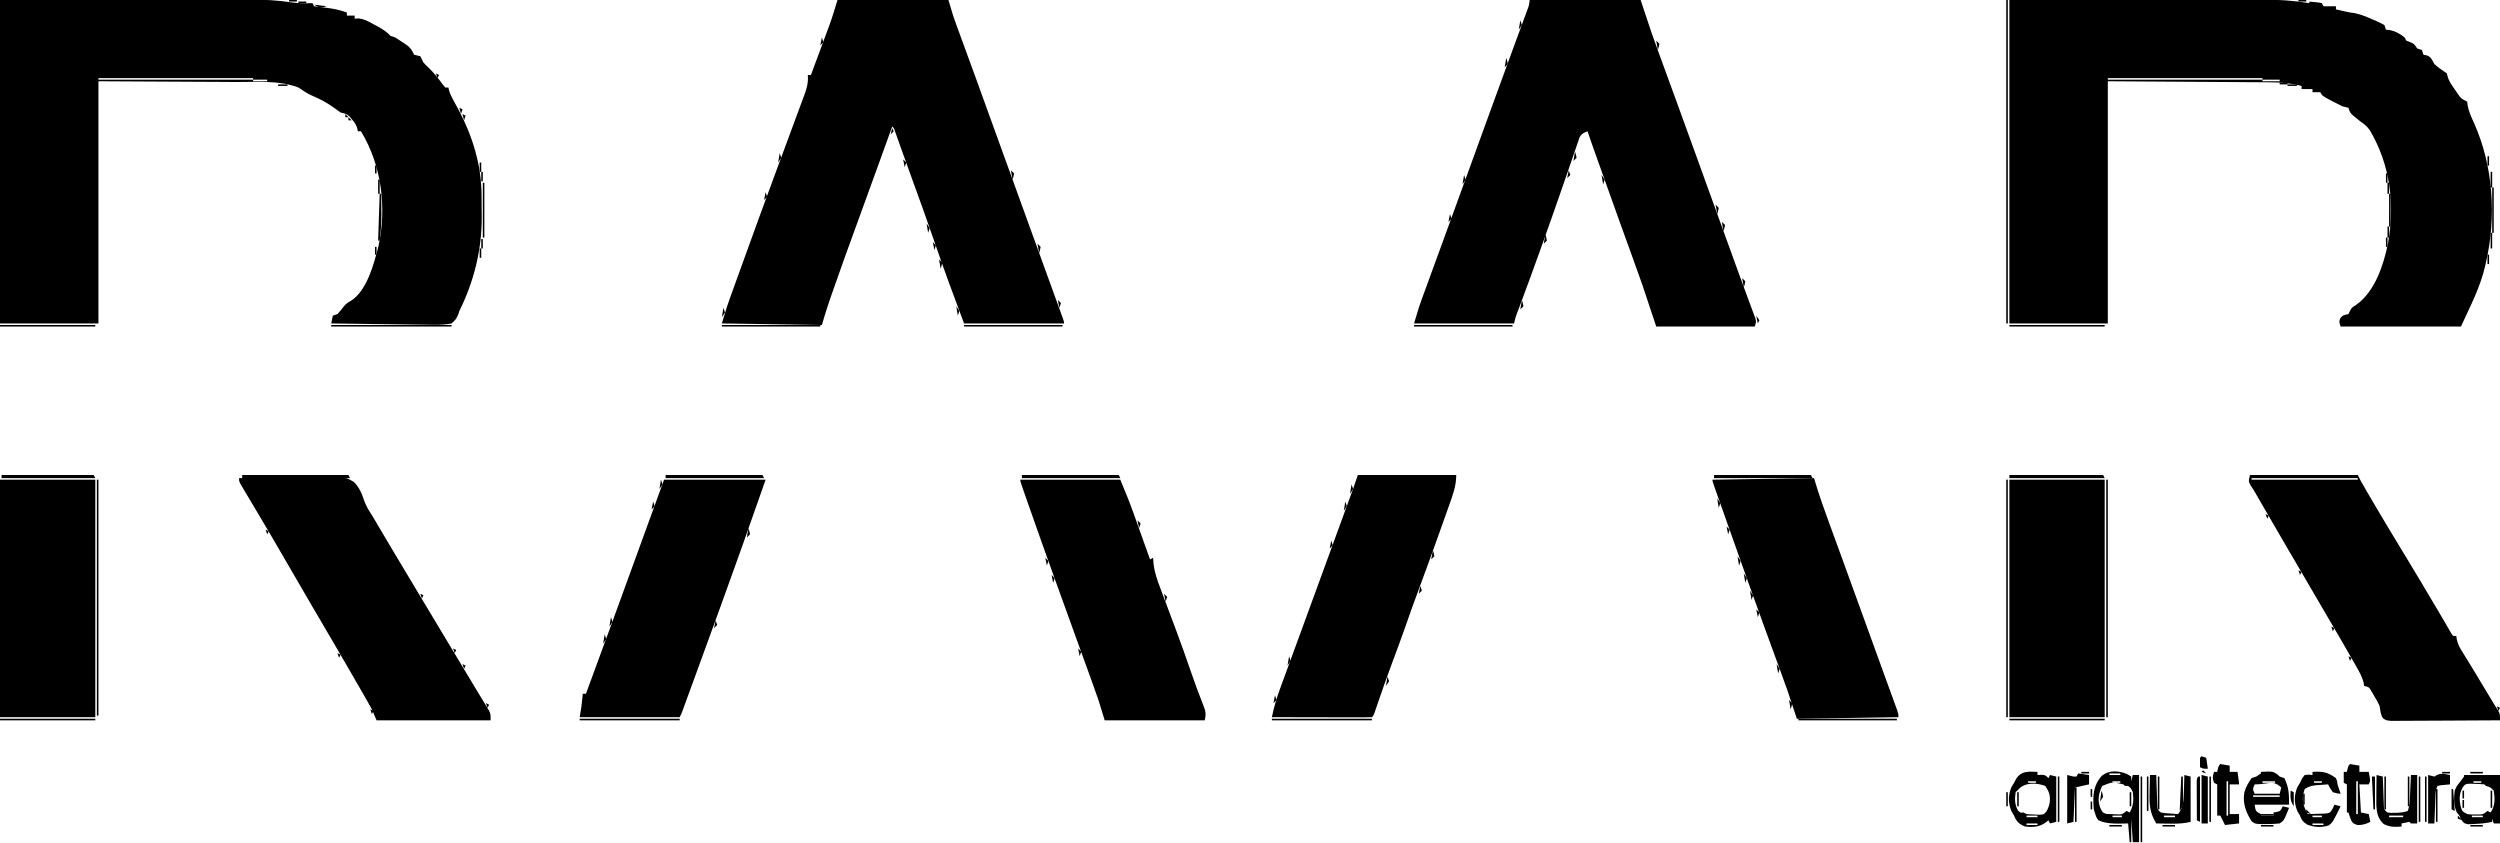
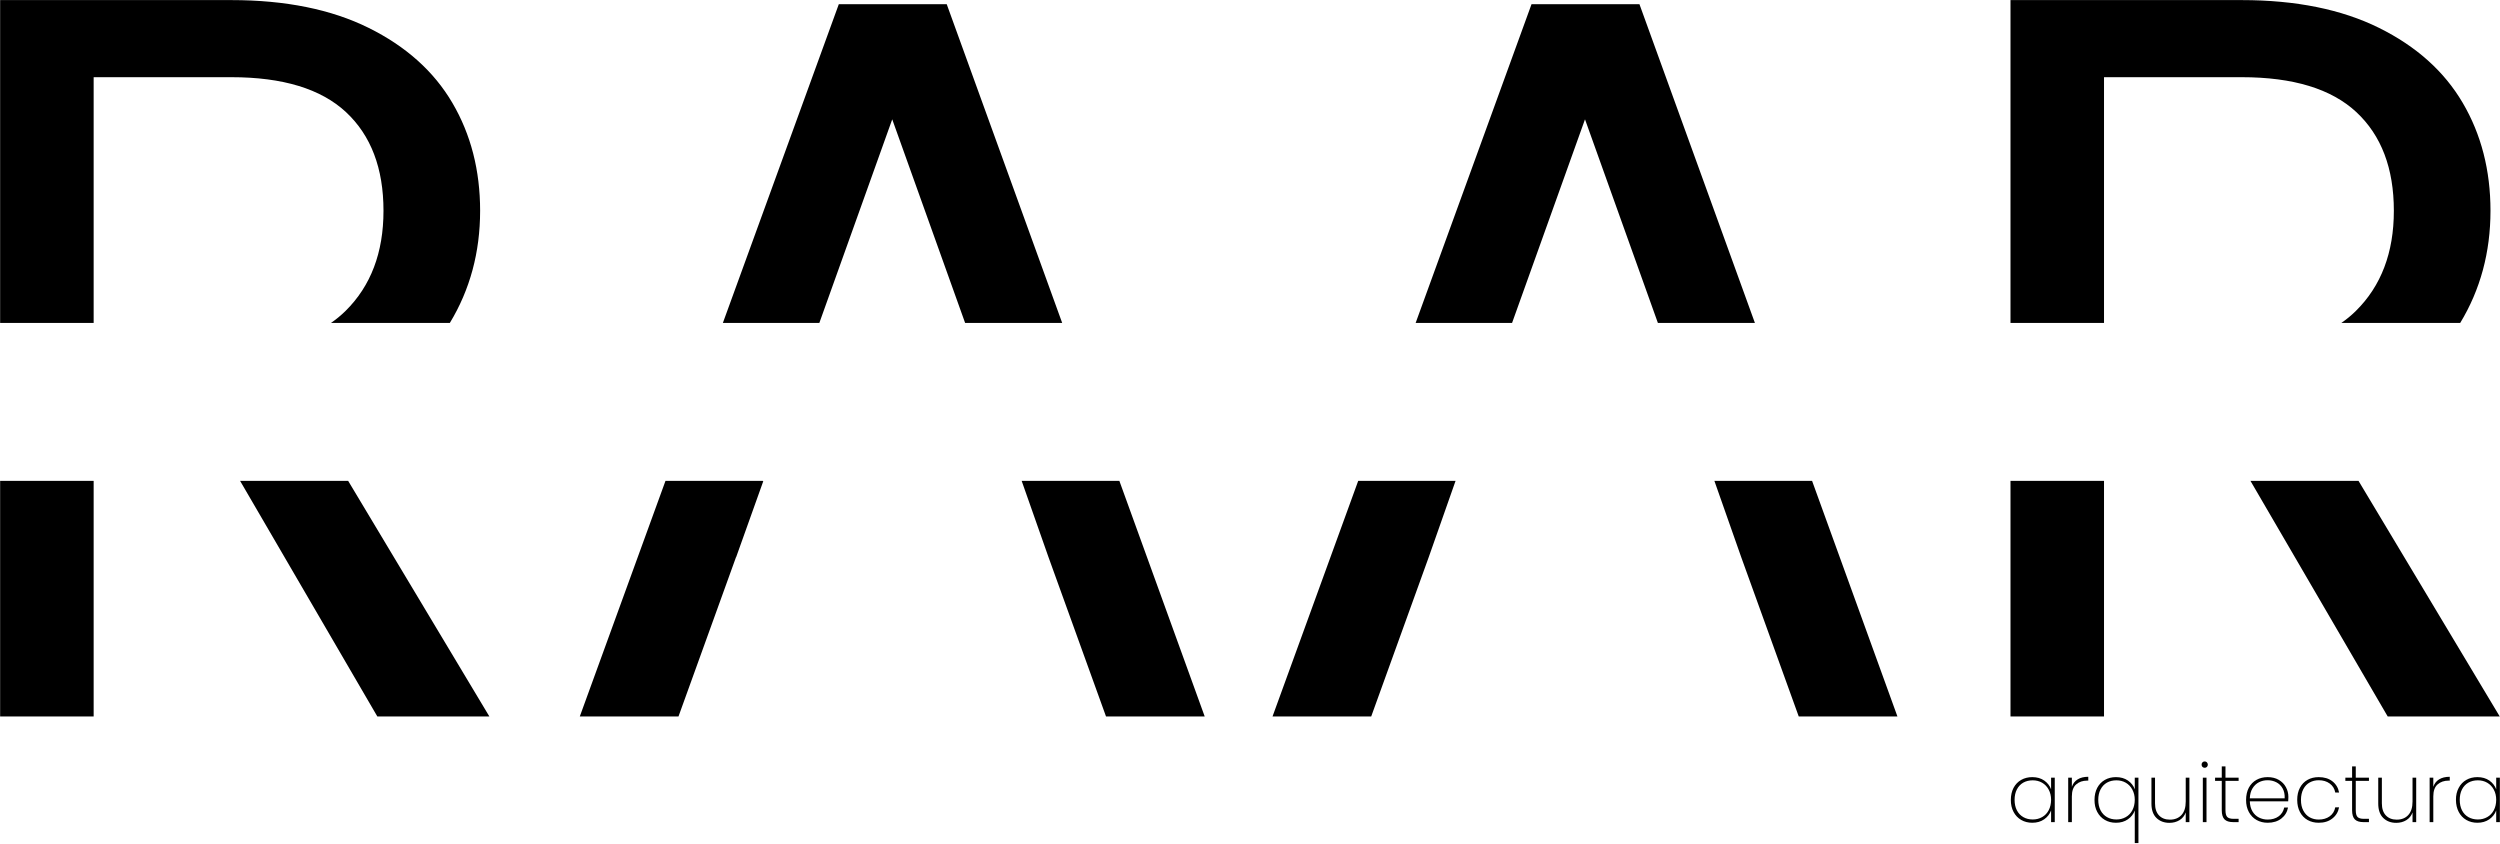
- <svg xmlns="http://www.w3.org/2000/svg" width="1600" height="539">
-   <path d="m1286 0 87.56-.12 27.59-.06c11.17-.01 11.17-.01 16.41-.01 3.63 0 7.27-.01 10.91-.02 4.65-.01 9.31-.02 13.96-.02 1.7 0 3.4 0 5.1-.01 10.34-.04 20.25.58 30.47 2.24V1c6.15.59 6.15.59 8 1l1 2h8v2c1.37.31 2.75.63 4.12.94.77.17 1.54.35 2.33.52 2.58.58 2.58.58 5.34.9 4.11.82 7.7 2.33 11.52 4.02.73.3 1.46.6 2.21.92 1.87.81 3.68 1.75 5.48 2.7l1 3c.87.08 1.73.16 2.62.25 3.89.86 6.24 2.34 9.38 4.75l1 2c1.21.46 1.21.46 2.44.94C1545 28 1545 28 1547 31l3 1 1 3c.62.12 1.24.25 1.88.38 3.09.91 3.53 2.89 5.12 5.62 2.56 2.24 5.17 4.11 8 6 .14.56.27 1.13.41 1.71.89 3.45 2.95 6.1 4.97 8.98.39.59.79 1.18 1.21 1.8 2.49 3.64 2.49 3.64 6.41 5.51.1.83.19 1.67.29 2.53.81 3.97 2.32 7.38 4.02 11.03 12.39 27.64 14.48 59.96 7.69 89.44-.23 1.02-.23 1.02-.46 2.05-3.22 13.96-9.49 25.76-15.54 38.95h-77c-1-3-1-3-.31-5.12 1.64-2.36 2.62-2.21 5.31-2.88.29-.6.58-1.2.88-1.81 1.12-2.19 1.12-2.19 3.87-3.94 12.13-8.4 17.72-25.59 20.56-39.41 4.54-25.23 1.49-50.13-11.56-72.41-1.75-2.43-3.29-3.77-5.75-5.43q-1.86-1.485-3.69-3c-.6-.5-1.2-.99-1.82-1.5C1504 72 1504 72 1503 69c-1.32-.38-2.66-.7-4-1-2.25-1.1-4.48-2.25-6.69-3.44-1.74-.92-1.74-.92-3.51-1.87C1486 61 1486 61 1485 59h-5v-2h-7v-2c-6.97-1.81-13.39-2.3-20.58-2.32-1.71-.01-1.71-.01-3.46-.03-3.66-.03-7.33-.05-11-.06l-6.82-.06q-12.6-.09-25.2-.15c-18.79-.13-37.58-.25-56.94-.38v155h-63zm63 50v1h99v-1zm99 1v1h11v-1zM0 0l86.56-.12 27.27-.06c11.04-.01 11.04-.01 16.22-.01 3.6 0 7.19-.01 10.79-.02 4.6-.01 9.2-.02 13.81-.02 1.67 0 3.35 0 5.03-.01 9.18-.04 18.01.38 27.08 1.8 4.43.6 8.78.63 13.24.44l1 2c2.68.42 5.31.74 8 1 4.59.55 8.66 1.41 13 3v2h5v2l2.02-.24c4.13.33 7.03 2.06 10.6 4.05.67.36 1.34.72 2.03 1.08 3.21 1.75 5.85 3.46 8.35 6.11l3 1c1.72 1.06 3.4 2.17 5.06 3.31.88.6 1.76 1.19 2.66 1.8 2.29 1.9 3.08 3.24 4.28 5.89.66.16 1.32.33 2 .5.66.16 1.32.33 2 .5.67 1.33 1.34 2.66 2 4 1.48 1.64 1.48 1.64 3.19 3.19 3.54 3.41 6.43 7.12 9.33 11.09.49.57.98 1.13 1.48 1.72h2c.12.57.23 1.14.35 1.72.71 2.49 1.72 4.47 2.98 6.74.47.85.93 1.71 1.42 2.6.49.91.99 1.82 1.5 2.75 9.08 17.01 14.83 35.49 14.95 54.93.01.73.01 1.46.02 2.2.01 1.54.02 3.07.02 4.61.01 2.28.04 4.57.07 6.86.16 21.16-4.91 41.61-14.31 60.59-.21.67-.42 1.35-.64 2.04-1.12 2.71-2.07 4.1-4.36 5.96-5.76 1.18-11.47.93-17.33.78-1.72-.01-3.44-.03-5.16-.03-4.52-.03-9.03-.11-13.55-.2-4.61-.08-9.22-.12-13.83-.16-9.05-.09-18.09-.22-27.13-.39l1-5 3-1c1.55-1.66 2.91-3.42 4.3-5.21 1.7-1.79 1.7-1.79 4.18-3.2 10.45-6.57 14.77-23.66 17.72-34.91 5.41-24.93 2.07-51.82-11.2-73.68h-2c-.11-.58-.21-1.17-.32-1.77-.77-2.53-1.78-3.92-3.49-5.92-.5-.6-1.01-1.2-1.52-1.82-1.93-1.72-3.19-1.9-5.67-2.49a86 86 0 0 1-4.56-3.25c-4.49-3.24-9-5.56-14.09-7.71-3.03-1.34-5.6-3.21-8.35-5.04-12.41-4.69-26.41-3.48-39.43-3.51-2.27-.02-4.54-.03-6.81-.05-8.36-.06-16.71-.09-25.07-.13-18.71-.1-37.42-.2-56.69-.31v155H0zm63 50v1h99v-1zm99 1v1h9v-1zM979 0h71l7 21c1.47 4.15 2.94 8.3 4.46 12.43.39 1.06.78 2.12 1.18 3.22l2.46 6.75c1.77 4.82 3.53 9.65 5.29 14.48.9 2.48 1.81 4.95 2.71 7.43 4.14 11.32 8.24 22.66 12.34 34 1.37 3.8 2.74 7.6 4.12 11.4.35.97.7 1.93 1.05 2.93 2.93 8.1 5.87 16.2 8.8 24.3.47 1.3.94 2.59 1.41 3.88 1.83 5.07 3.67 10.13 5.5 15.2.42 1.17.85 2.34 1.29 3.55.42 1.16.84 2.31 1.27 3.51.82 2.27 1.64 4.55 2.47 6.83 2.08 5.76 4.18 11.52 6.31 17.27.42 1.15.85 2.3 1.29 3.49.81 2.2 1.62 4.39 2.45 6.58.35.98.71 1.95 1.08 2.96l.97 2.59c.55 2.2.55 2.2-.45 5.2h-63l-9-27c-2.47-6.96-4.94-13.91-7.46-20.84-1.94-5.33-3.86-10.67-5.79-16-.39-1.08-.78-2.17-1.19-3.28-4.25-11.76-8.44-23.54-12.62-35.32-.52-1.46-.52-1.46-1.06-2.96-.97-2.74-1.94-5.48-2.92-8.22-.28-.81-.57-1.62-.87-2.46A521 521 0 0 1 1016 84c-2.38.95-3.72 1.52-5.03 3.78l-.75 2.19c-.29.82-.58 1.65-.88 2.5-.46 1.36-.46 1.36-.92 2.75-.33.95-.66 1.9-1 2.87-1.09 3.13-2.16 6.27-3.23 9.41-.76 2.18-1.51 4.36-2.27 6.54q-2.34 6.705-4.65 13.41c-3.03 8.77-6.14 17.5-9.27 26.24l-2.79 7.83c-4.03 11.25-8.12 22.48-12.33 33.67-.37.99-.74 1.97-1.12 2.99-.32.84-.64 1.69-.97 2.55-.92 2.53-.92 2.53-1.79 6.27h-64c3.37-11.25 3.37-11.25 4.92-15.49l1.06-2.91c.37-1.01.74-2.02 1.13-3.06.39-1.09.79-2.17 1.2-3.29 1.29-3.54 2.58-7.08 3.88-10.63.91-2.48 1.81-4.97 2.72-7.46 1.84-5.03 3.67-10.06 5.51-15.08 3.22-8.82 6.43-17.65 9.63-26.48 1.28-3.51 2.56-7.03 3.84-10.54 2.92-8.03 5.83-16.05 8.75-24.08 1.71-4.7 3.42-9.41 5.13-14.12.86-2.35 1.71-4.7 2.57-7.06 4.4-12.12 8.81-24.24 13.27-36.34.53-1.45.53-1.45 1.08-2.94 1.66-4.52 3.32-9.04 4.99-13.56.58-1.58 1.16-3.15 1.74-4.73.4-1.07.4-1.07.8-2.16 1.33-3.44 1.33-3.44 1.78-7.07m35 79 1 2Zm-1 2 1 3ZM536 0h71l3 10c.59 1.75 1.19 3.49 1.83 5.22.33.9.66 1.81 1 2.74.35.96.7 1.92 1.06 2.9l1.15 3.15c.83 2.26 1.65 4.51 2.47 6.76 2.03 5.52 4.04 11.05 6.06 16.57.47 1.29.94 2.58 1.41 3.88 5.15 14.11 10.24 28.24 15.33 42.37 8.26 22.94 16.56 45.86 24.91 68.76 3.96 10.88 7.92 21.77 11.85 32.67.6 1.63.6 1.63 1.2 3.29.36.99.71 1.99 1.08 3.01l.97 2.67C681 206 681 206 681 207h-64c-6.59-17.59-13.13-35.15-19.19-52.92-4.65-13.61-9.57-27.13-14.48-40.65-1.72-4.74-3.43-9.49-5.12-14.24-.42-1.17-.84-2.34-1.27-3.55-.77-2.16-1.55-4.33-2.31-6.49-.51-1.41-.51-1.41-1.02-2.85-.29-.81-.58-1.63-.88-2.46-.58-1.83-.58-1.83-1.73-2.84-.43 1.19-.86 2.39-1.31 3.62l-5.04 13.95c-.77 2.12-1.53 4.24-2.3 6.37-4.22 11.66-8.44 23.31-12.69 34.96-8.91 24.4-8.91 24.4-17.54 48.91-.59 1.74-.59 1.74-1.2 3.5-1.79 5.22-3.4 10.39-4.92 15.69-31.68-.5-31.68-.5-64-1 3.38-11.25 3.38-11.25 5.14-16.13.39-1.1.79-2.2 1.2-3.33.63-1.75.63-1.75 1.27-3.52.45-1.24.9-2.48 1.35-3.75 1.2-3.32 2.4-6.64 3.61-9.96.75-2.07 1.5-4.15 2.25-6.22 5.8-16.07 11.63-32.13 17.56-48.15.53-1.45 1.07-2.91 1.6-4.36 2.38-6.45 4.76-12.89 7.16-19.33 1.88-5.09 3.76-10.17 5.63-15.26.73-1.97 1.46-3.94 2.2-5.91 1.01-2.73 2.02-5.47 3.02-8.2.31-.82.61-1.63.93-2.46 1.56-4.3 2.44-7.77 2.08-12.42h2l5.82-15.69c.65-1.77 1.31-3.55 1.97-5.32.96-2.57 1.91-5.13 2.85-7.7.3-.78.59-1.56.89-2.36C532.59 11.32 534.27 5.75 536 0m904 304h69l2 4c1.09 1.92 2.2 3.84 3.32 5.75l.99 1.7c1.08 1.85 2.17 3.7 3.25 5.55.38.64.76 1.28 1.14 1.95 6.15 10.48 12.42 20.89 18.76 31.27 6.85 11.25 13.57 22.56 20.27 33.89.74 1.25 1.48 2.49 2.22 3.74 1.64 2.75 3.26 5.52 4.86 8.3.8 1.37.8 1.37 1.62 2.78.45.79.9 1.59 1.37 2.41.4.54.79 1.09 1.2 1.66h2c.18 1.11.18 1.11.36 2.24.64 2.75 1.47 4.53 2.94 6.92.48.78.95 1.57 1.45 2.38.51.83 1.03 1.66 1.56 2.52 1.09 1.79 2.18 3.57 3.27 5.35.56.92 1.12 1.84 1.7 2.78 2.79 4.57 5.54 9.16 8.28 13.75.98 1.63 1.96 3.27 2.94 4.9.44.73.87 1.46 1.32 2.21a159 159 0 0 0 3.02 4.77C1600 457 1600 457 1600 461c-9.47.07-18.93.12-28.4.16-4.39.01-8.79.03-13.18.07-4.25.03-8.49.05-12.73.05-1.62.01-3.23.02-4.85.04-2.27.02-4.53.02-6.8.02-1.29.01-2.58.01-3.91.02-3.13-.36-3.13-.36-5.04-1.71-1.58-2.39-1.63-4.84-2.09-7.65-1.49-3.22-1.49-3.22-3.38-6.31-.6-1.05-1.21-2.1-1.83-3.18-1.61-2.78-1.61-2.78-4.79-3.51q-.12-.99-.24-2.01c-1.02-4.01-2.9-7.23-4.95-10.8l-1.33-2.36c-5.46-9.64-11.07-19.2-16.68-28.76-2.31-3.94-4.61-7.88-6.91-11.83-4.33-7.43-8.67-14.86-13.02-22.28-1.44-2.45-2.87-4.89-4.31-7.34-.35-.6-.71-1.2-1.07-1.82-5.97-10.17-11.88-20.37-17.76-30.59l-1.75-3.05c-.51-.88-1.01-1.76-1.53-2.67-1-1.72-2.08-3.41-3.2-5.06C1439 308 1439 308 1440 304m1 2v1h68v-1zm-1288 0c9.08-.24 18.17-.39 27.25-.44 4.22-.02 8.44-.07 12.66-.19 26.99-.75 26.99-.75 33.48 3.01 3.62 3.52 5.25 7.65 6.8 12.38 1.35 3.74 3.51 6.93 5.63 10.28.79 1.33 1.59 2.67 2.37 4.01.39.66.79 1.32 1.19 2 .58 1 .58 1 1.18 2.01 1.59 2.68 3.17 5.36 4.76 8.04.38.65.77 1.31 1.17 1.99 3.8 6.41 7.63 12.79 11.47 19.17 1.59 2.66 3.19 5.31 4.78 7.97.58.98 1.17 1.95 1.77 2.96 4.24 7.05 8.47 14.11 12.7 21.16.75 1.24.75 1.24 1.51 2.51.98 1.63 1.96 3.27 2.93 4.9 2.43 4.05 4.87 8.1 7.3 12.15 1.99 3.3 3.96 6.59 5.94 9.89 2.24 3.75 4.49 7.48 6.75 11.21 1.21 2 2.41 3.99 3.61 5.99.57.94 1.15 1.88 1.74 2.84.52.88 1.05 1.76 1.59 2.66.47.77.93 1.55 1.42 2.34 1 2.16 1 2.16 1 6.16h-73l-3-7a215 215 0 0 0-3.3-5.96c-.64-1.12-1.28-2.24-1.94-3.39-.69-1.2-1.38-2.39-2.07-3.59-.72-1.25-1.45-2.51-2.17-3.76-8.14-14.16-16.38-28.25-24.64-42.33-1.08-1.83-2.16-3.66-3.23-5.49-.73-1.24-1.45-2.47-2.17-3.71-5.06-8.61-10.07-17.24-15.04-25.89-6.5-11.3-13.12-22.52-19.78-33.72-.6-1.01-1.21-2.02-1.82-3.07-1.29-2.16-2.57-4.32-3.86-6.47-.65-1.09-1.29-2.17-1.95-3.28-.58-.98-1.16-1.96-1.76-2.96C153 308 153 308 153 306m716-2h63c0 6.85-2.18 12.77-4.46 19.14-.53 1.47-.53 1.47-1.06 2.98l-3.42 9.57c-.78 2.19-1.56 4.39-2.34 6.58-4.43 12.42-8.91 24.81-13.53 37.16a855 855 0 0 0-7.51 20.95c-2.84 8.17-5.87 16.26-8.9 24.36-3.25 8.75-6.35 17.53-9.36 26.37-.3.89-.61 1.79-.92 2.71-.27.79-.54 1.57-.81 2.38C879 458 879 458 878 459c-1.99.09-3.99.12-5.99.11h-3.88c-1.41 0-2.82-.01-4.23-.01-1.43 0-2.86-.01-4.3-.01-3.78 0-7.56-.01-11.34-.02-3.85-.01-7.7-.02-11.56-.02-7.57-.01-15.13-.03-22.7-.05 1.36-6.83 3.35-13.17 5.76-19.7.38-1.03.76-2.07 1.15-3.14 1.25-3.43 2.52-6.86 3.78-10.28.88-2.43 1.77-4.85 2.65-7.27 1.89-5.16 3.78-10.31 5.68-15.47 3.05-8.33 6.1-16.67 9.14-25.01.26-.7.51-1.4.77-2.12 1.03-2.8 2.05-5.6 3.07-8.4 1.94-5.33 3.89-10.66 5.83-15.98 2.39-6.54 4.78-13.09 7.17-19.63.4-1.09.8-2.18 1.21-3.31 1.11-3.05 2.22-6.1 3.34-9.15.32-.89.64-1.78.98-2.69.3-.82.59-1.64.9-2.49.26-.7.52-1.4.78-2.13.97-2.73 1.87-5.48 2.79-8.23m-216 3h64c3.01 7.22 5.94 14.35 8.55 21.7.3.85.61 1.7.92 2.57.95 2.66 1.9 5.32 2.84 7.98.65 1.82 1.31 3.65 1.96 5.47 1.58 4.43 3.16 8.85 4.73 13.28l2-1c.09 1.26.18 2.52.27 3.83.63 5.66 2.46 10.65 4.48 15.96l1.15 3.09c1.21 3.25 2.44 6.5 3.66 9.74 1.59 4.25 3.17 8.49 4.76 12.73l1.18 3.18c3.05 8.17 5.96 16.39 8.78 24.64 2.41 7.03 4.98 13.98 7.72 20.88 1.54 4.02 2.07 5.65 1 9.95h-64l-4-13c-1.21-3.5-2.43-6.98-3.7-10.45-.34-.95-.68-1.91-1.04-2.89l-2.22-6.15c-1.19-3.28-2.38-6.55-3.56-9.83-1.66-4.6-3.32-9.2-4.99-13.79-3.92-10.84-7.83-21.67-11.74-32.51-.56-1.55-.56-1.55-1.12-3.12-5.32-14.75-10.57-29.52-15.75-44.32-.31-.87-.61-1.74-.93-2.63-.84-2.41-1.68-4.81-2.52-7.22-.25-.71-.5-1.42-.75-2.15-1.68-4.82-1.68-4.82-1.68-5.94m508-1 .63 2.17c2.76 9.23 5.99 18.26 9.31 27.3 1.4 3.8 2.78 7.61 4.17 11.41.76 2.07 1.52 4.14 2.27 6.21 5.71 15.6 11.35 31.23 17 46.86.44 1.21.88 2.43 1.33 3.67l2.61 7.2c2.3 6.36 4.6 12.72 6.91 19.08 1.25 3.42 2.49 6.85 3.74 10.27.56 1.54 1.12 3.08 1.68 4.61.75 2.06 1.5 4.13 2.24 6.19.42 1.13.83 2.26 1.25 3.42.86 2.61.86 2.61.86 4.61l-65 1-6-18c-1.45-4.08-2.91-8.15-4.4-12.21-.39-1.07-.78-2.14-1.19-3.25-.83-2.28-1.66-4.55-2.5-6.83-2.22-6.08-4.44-12.16-6.65-18.24l-1.35-3.71c-6.13-16.84-12.12-33.73-18.09-50.62-1.53-4.31-3.05-8.62-4.58-12.92-1.15-3.24-2.29-6.47-3.44-9.7-.53-1.5-1.06-3-1.59-4.49-.72-2.03-1.43-4.05-2.15-6.08-.4-1.13-.8-2.26-1.21-3.43-.85-2.52-.85-2.52-.85-3.52l24.98-.39 11.6-.18 11.19-.18 4.27-.06c1.99-.04 3.98-.07 5.97-.1 1.7-.02 1.7-.02 3.44-.05 2.55-.04 2.55-.04 3.55-.04m-736 1h65c-4.71 13.45-9.42 26.89-14.19 40.31-.33.94-.66 1.88-1.01 2.84-8.77 24.68-17.74 49.28-26.72 73.89-1.01 2.76-2.01 5.52-3.02 8.28-1.35 3.69-2.7 7.39-4.05 11.08-.68 1.85-1.35 3.7-2.03 5.56-.39 1.06-.78 2.12-1.18 3.22-.33.89-.66 1.79-.99 2.71C436 457 436 457 435 459h-64l1-6c.2-1.62.39-3.25.56-4.88.09-.78.17-1.56.26-2.36.06-.58.12-1.16.18-1.76h2c10.61-28.67 21.07-57.4 31.5-86.13 3.92-10.77 7.83-21.54 11.75-32.31 2.23-6.12 4.45-12.25 6.75-18.56m861 0h61v152h-61zM0 307h61v152H0z" />
-   <path fill="#010102" d="M1361.5 495.5c1.24.74 1.24.74 2.5 1.5v3l1-4h4v43h-4l-1-15v15h-1l-1-12-5.56.12c-4.93-.01-8.91-.15-13.44-2.12-1.38-1.94-1.38-1.94-2-4l-1-3c-.58-8.39-.69-14.73 5-21.31 4.84-4.08 11.03-3.53 16.5-1.19m-11.5-.5v1h7v-1zm2 5v1h5v-1zm-6.62 3c-2.22 4.84-3.07 8.8-1.26 13.88 1.53 3.23 1.53 3.23 4.13 4.06l2.75.06c1.79.09 1.79.09 3.62.19 3.51.09 3.51.09 6.38-2.19l2 1c2.46-4.31 2.6-8.13 2-13-1.18-2.56-1.18-2.56-3-4h-2l-1-1c-7.2-1.62-7.2-1.62-13.62 1m6.62 19v1h6v-1zm-48-28v2l2.38-.12c2.62.12 2.62.12 4.62 2.12l1-2 4 1v29c-1.98.5-1.98.5-4 1l-1-2c-.6.47-1.2.95-1.81 1.44-4.09 2.92-8.32 3.09-13.19 2.56-3.85-1.67-5.46-3.14-7-7-.54-.89-1.07-1.77-1.62-2.69-2.25-5.4-2.26-10.14-.07-15.56.56-.91 1.12-1.81 1.69-2.75.47-.91.95-1.81 1.44-2.75 3.55-5.11 7.82-4.44 13.56-4.25m-6 6v1h5v-1zm-6 5-2 2c-.61 4.14-.61 7.85 1.38 11.56 1.51 1.66 1.51 1.66 3.62 1.44l2 1c1.81.17 3.62.27 5.44.31l2.93.12c2.74-.18 2.74-.18 4.42-2.24 2-3.61 2.71-7.1 1.74-11.16-.76-2.18-.76-2.18-2.53-5.03-5.51-2.04-12.74-2.43-17 2m5 17v1h7v-1zm0 5v1h7v-1zm150-33c7.4-.37 7.4-.37 10.31 1.44.56.51 1.12 1.03 1.69 1.56l3 1c2.9 6.12 3 9.79 3 17h-22c.57 4.2.57 4.2 4 6v1h8v-2c.62-.1 1.24-.21 1.88-.31 2.49-.57 2.49-.57 4.12-3.69l4 1c-3.21 8.09-3.21 8.09-6 10-2.76.3-5.25.42-8 .38l-2.2.03c-5.23-.03-5.23-.03-7.66-1.64-3.77-5.84-5.97-11.71-4.76-18.66 1.03-3.53 2.49-6.1 4.62-9.11l3-1 3-2zm1 6v1h8v-1zm2.94 1.31c-2.72.38-5.19.69-7.94.69-1.33 3-1.33 3 0 6h16l1-4c-3.17-2.87-4.86-3.32-9.06-2.69M1441 505l1 3Zm19 1 1 4Zm-18 3v1h17v-1zm-1 6 1 3Zm136-19h23v31h-4l-1-3v2c-4.04.9-8.06 1.21-12.19 1.38l-3.1.14c-2.71-.52-2.71-.52-4.47-2.91-.41-.86-.82-1.72-1.24-2.61-.56-.7-1.11-1.4-1.69-2.12-2.06-4.53-1.86-8.99-1.31-13.88 1.31-2.94 1.31-2.94 3-5 .84-1.11.84-1.11 1.69-2.25.43-.58.86-1.15 1.31-1.75zm6 4v1h5v-1zm-6.83 3.84c-2.26 4.17-2.34 7.29-1.42 11.91.98 3.49.98 3.49 4.25 5.25 2.41.32 2.41.32 5 .25l2.62.02c2.65-.12 2.65-.12 5.38-2.27l2 1c2.94-4.41 2.81-8.82 2-14-2.27-2.25-2.27-2.25-5-3l-1-1c-1.95-.18-3.91-.27-5.88-.31l-3.24-.12c-2.97.15-2.97.15-4.71 2.27M1582 522v1h7v-1zm-102-28c6.39-.45 9.79.17 15 4 .81 1.88.81 1.88 1 4 .66 2 1.32 4 2 6-2.31-.19-2.31-.19-5-1-1.81-2.56-1.81-2.56-3-5-1.75.11-3.5.24-5.25.38-.97.06-1.95.13-2.95.21-2.74.4-4.51.87-6.8 2.41-1.61 4.82-1.66 8.6.52 13.23.73 1.37.73 1.37 1.48 2.77 2.27-.03 4.54-.1 6.81-.19 1.27-.03 2.53-.07 3.83-.1 3.54-.37 3.54-.37 5.31-3.26.35-.81.69-1.62 1.05-2.45l4 1c-4.99 10.21-4.99 10.21-7.69 12.31-4.92 1.47-8.97 1.19-13.69-.56-2.8-1.87-3.48-2.67-4.62-5.75-.54-.89-1.07-1.77-1.62-2.69-2.25-5.4-2.26-10.14-.07-15.56.56-.91 1.12-1.81 1.69-2.75.45-.95.91-1.9 1.38-2.88.53-.7 1.07-1.4 1.62-2.12 2.69-.31 2.69-.31 5 0zm1 6v1h5v-1zm-1 22v1h6v-1zm0 5v1h7v-1zm41-31 4 1 .06 1.9c.1 2.82.2 5.65.32 8.48l.09 2.98.12 2.85.09 2.64c.13 2.36.13 2.36 2.32 4.15 2.07.28 2.07.28 4.38.19.77-.01 1.54-.02 2.33-.02 2.26-.17 4.17-.36 6.29-1.17.93-2.79 1.19-4.77 1.32-7.67l.12-2.7.12-2.82c.05-.94.09-1.88.13-2.85.11-2.32.21-4.64.31-6.96h4v31h-4l-1-1c-1.68.29-3.34.62-5 1v2c-4.59.32-7.16.39-11.38-1.56-3.78-3.52-4.48-7.07-4.77-12.07-.05-2.94-.02-5.87.03-8.81 0-1.02.01-2.03.02-3.08.03-2.49.06-4.99.1-7.48m8 26v1h9v-1zm-153-26h4l.06 1.99c.1 2.96.2 5.92.32 8.89l.09 3.12.12 2.99.09 2.76c.12 2.45.12 2.45 2.32 4.25 2.66.46 2.66.46 5.62.62 1.01.08 2.01.15 3.04.23l2.34.15c3.74-4.77 3.54-9.51 3.69-15.31.03-.93.07-1.87.1-2.82q.12-3.435.21-6.87l4 1v29c-7.08 1.77-14.71 1-22 1-4.16-6.82-4.51-12.12-4.25-20 .02-1.06.04-2.12.05-3.21.05-2.6.12-5.19.2-7.79m9 26v1h7v-1zm119-33c2.01.29 4.01.62 6 1v4h6c1.12 5.75 1.12 5.75 0 8h-6l1 18 5 1 1 5c-2.86 1.43-4.9 2-8.12 2.06-2.88-1.06-2.88-1.06-3.93-2.69-.83-1.93-.83-1.93-1.95-5.37h-1v-18l-2-1v-7h2c.22-.96.22-.96.44-1.94.56-2.06.56-2.06 1.56-3.06m4 11v21h1v-21zm-87-11c2.01.29 4.01.62 6 1v4h5c1 6.88 1 6.88 1 8h-6v19h6v6c-4.45.5-4.45.5-9 1l-3-6h-2v-20l-2-1c-1.09-2.97-1.04-3.88 0-7h2c.22-.96.22-.96.44-1.94.56-2.06.56-2.06 1.56-3.06m4 11v22h1v-22z" />
-   <path d="M1284 0h1v207h-1z" />
-   <path fill="#010102" d="M1568 496v6c-3.08.29-3.08.29-6.15.59-.61.13-1.22.27-1.85.41-1.23 2.46-1.21 4.26-1.32 7.01l-.12 2.99-.12 3.12c-.05 1.05-.09 2.09-.13 3.16-.11 2.57-.21 5.15-.31 7.72h-4v-31l4 1c3.85-2.57 5.59-1.83 10-1m-238-1 7 1v6l-9 2-1 22-4 1v-31l4 1h2z" />
-   <path d="M1348 307h1v152h-1zm-64 0h1v152h-1zM62 307h1v151h-1zm93-3h68c.5.99.5.99 1 2h-69zm942 0h62c.49.99.49.99 1 2h-63zm-443 0h62c.5.99.5.99 1 2h-63zm-228 0h62c.5.99.5.99 1 2h-63z" />
-   <path fill="#010102" d="m1409 496 4 1v30h-4z" />
-   <path d="M1286 304h60c.49.99.49.99 1 2h-61zM1 304h59c.49.99.49.99 1 2H1zm211-96h77v1h-77zm602 252h64v1h-64zm-443 0h64v1h-64zm780 0h63v1h-63zM905 208h63v1h-63zm-288 0h63v1h-63zm-155 0h63v1h-63zm824 252h61v1h-61zM0 460h61v1H0zm1286-252h61v1h-61zM0 208h61v1H0zm1407 289h1v29l-2-1q-.045-6.72-.06-13.44l-.03-3.87c0-1.22 0-2.43-.01-3.69 0-1.12-.01-2.25-.01-3.41.11-2.59.11-2.59 1.11-3.59m-37 0h1v42h-1zM309 117h1v35h-1z" />
-   <path fill="#010101" d="m1409 484 3 1 1 7c-3 0-3 0-5-1q-.06-3 0-6z" />
-   <path d="M243 124h1c.03 3.31.05 6.62.06 9.94l.03 2.8c.02 5.84-.34 11.47-1.09 17.26h-1zm1309 373h1v29h-1zm-4 0h1v29h-1zm-134 0h1v29h-1zm-97 0h1v29h-1zm278-377h1v29h-1zm-199 377h1c.06 3.1.09 6.21.12 9.31l.06 2.67c0 .85.01 1.7.02 2.57.01 1.17.01 1.17.03 2.37C1397 516 1397 516 1395 519zm122 0h2v21h-1zm-190 7h1v22h-1zm46-7h1v22h-1zm185 8h1v21h-1zm-33-8h1v21h-1zm-145 0h1v21h-1zm148-373h1v21h-1zm12 373h1v19h-1zm-75 9c.99.5.99.5 2 1v9c-2.43-3.64-2.16-5.71-2-10m103-1h1l1 14-2-1zm25 1h1v11h-1zm0-357h1v10h-1zm0-39h1v10h-1zm-231 397h1v9h-1zm-72 0h1v9h-1zm-7 0h1v9h-1zM242 115h1v9h-1zM201 3l8 1c-2.61.93-3.64 1.15-6.25.06-.58-.35-1.16-.7-1.75-1.06m1380 525h8v1h-8zm-134 0h8v1h-8zm-63 0h8v1h-8zm-34 0h8v1h-8zm97-7h8v1h-8zm-102-15c.62 1.81.62 1.81 1 4l-2 3zm236-12h8v1h-8zm-107 14h1v7h-1zm-329-60 2 2c-.38 2.12-.38 2.12-1 4zm-257-15 1 3-2 3zm249-8c.99 1.49.99 1.49 2 3l-1 3zm-312-5 1 3-2 3zm-438-14 1 3-2 3zm4-11 1 3-2 3zm729-17c.99 1.49.99 1.49 2 3l-1 3zm-4-11c.99 1.49.99 1.49 2 3l-1 3zm-4-11c.99 1.49.99 1.49 2 3l-1 3zm-195-4c.62 1.88.62 1.88 1 4l-2 2zm-438-14c.62 1.88.62 1.88 1 4l-2 2zm620-19c.99 1.49.99 1.49 2 3l-1 3zm-238 2 1 3-2 3zm4-11 1 3-2 3zm-442-3 1 3-2 3zm189-111c.99 1.49.99 1.49 2 3l-1 3zm-149 1 1 3-2 3zm511-5c.62 1.88.62 1.88 1 4l-2 2zm141-14 2 2c-.38 2.12-.38 2.12-1 4zm-514-12 2 2c-.38 2.12-.38 2.12-1 4zm63-10 2 2c-.38 2.12-.38 2.12-1 4zm325-6c.62 1.88.62 1.88 1 4l-2 2zm539-5h1v7h-1zm-935-2c.99 1.49.99 1.49 2 3l-1 3zm509-1 2 2c-.38 2.12-.38 2.12-1 4zm-4-11 2 2c-.38 2.12-.38 2.12-1 4zm430-14h1v7h-1zm-503-5c.99 1.48.99 1.48 2 3l-1 3zm-88 0 1 3-2 3zm-290-3 2 2c-.38 2.12-.38 2.12-1 4zm361-12c.62 1.88.62 1.88 1 4l-2 2zm-509 1 1 3-2 3zm465-61c.62 1.88.62 1.88 1 4l-2 2zm96-11 2 2c-.38 2.12-.38 2.12-1 4zm-87-13 1 3-2 3zM816 445l1 3-2 2zm-126-30 2 2-1 3zm-232-18 1 3-2 2zm666-7 2 2-1 3zm-379-10 2 2-1 3zm164-5 1 3-2 2zm-236-7 2 2-1 3zm-4-11 2 2-1 3zm183-11 1 3-2 2zm253-9 2 2-1 3zm-377-4 2 2-1 3zm-310-12 1 3-2 2zm706-119c.99 1.49.99 1.49 2 3l-1 2zm-447-10 2 2-1 3zm915-29h1v6h-1zm-1285-4h1v6h-1zm290-4 2 2-1 3zm-289-2h1v6h-1zm1219-1h1v6h-1zm-599-15 1 3-2 2zm-438-14 1 3-2 2zm1037-12h1v6h-1zm-1219-1h1v6h-1zm696-1 1 3-2 2zm-697-5h1v6h-1zm271-2 2 2-1 3zm1014-2h1v6h-1zm-128-46h6v1h-6zM178 54h6v1h-6zm348-30 1 3-2 2zm1047 498 3 3-3-1zm-97-4 3 3-3-1zm-138-5h1v5h-1zm238-1h1v5h-1zm0-6h1v5h-1zm-238-1h1v5h-1zm225-11h5v1h-5zm-231 0h5v1h-5zM240 158h1v5h-1zm0-52h1v5h-1zm331-24 1 2-2 2zm-275-9c.99.5.99.5 2 1l-1 3zm-2-4c.99.5.99.5 2 1l-1 3zm1165-16h5v1h-5zM191 1h5v1h-5zm1280-1h5v1h-5zM185 0h5v1h-5zm1327 528 4 1Zm-84 0 4 1Zm-83-15 1 4Zm-36 0 1 4Zm125-4 1 4Zm-125-3 1 4Zm32-6v3Zm228-4 1 4Zm-231 0 1 4Zm72-3 2 2-3-1zm4-6 1 4Zm-8 0 1 4ZM369 455l1 4Zm-132-1c.99.5.99.5 2 1l-1 2zm1361-2c.99.5.99.5 2 1l-1 2zm-1287-2c.99.5.99.5 2 1l-1 2zm388-11 1 4Zm121-6 1 4Zm-375-1 1 4Zm250-4 1 4Zm-399-3c.99.5.99.5 2 1l-1 2zm153-4 1 4Zm1054-1c.99.5.99.5 2 1l-1 2zm-1287-2c.99.5.99.5 2 1l-1 2zm74-3c.99.5.99.5 2 1l-1 2zm843-1 1 4Zm-680-4 1 4Zm676-7 1 4Zm363-2c.99.5.99.5 2 1l-1 2zm-592-2 1 4Zm-218-7 1 4Zm222-4 1 4Zm-442-3 1 4Zm216-4 1 4Zm-409-1c.99.5.99.5 2 1l-1 2zm197-6 1 4Zm275-6 1 4Zm730-3c.99.5.99.5 2 1l-1 2zm-1001-2 1 4Zm193-24 1 4Zm-493 0c.99.5.99.5 2 1l-1 2zm753-4 1 4Zm248-3 1 4Zm279-3c.99.5.99.5 2 1l-1 2zm-793-7 1 4Zm63-12 1 4Zm250-107 1 4Zm150-12 1 4Zm-817-15 1 4Zm1287-4 1 4Zm-1052 0 1 4Zm-233-3 1 4Zm739-4 1 4Zm-738 0 1 4Zm1219-3 1 4Zm-983-1 1 4Zm1051-2 1 4Zm-67-1 1 4Zm-1285-4 1 4Zm691-29 1 4Zm-375-6 1 4Zm26-4 1 4Zm-89-4 1 4Zm-253 0 1 4Zm320-3 1 4Zm965-1 1 4Zm67-1 1 4Zm-68-3 1 4Zm-1219-3 1 4Zm-1-4 1 4Zm1285-3 1 4ZM303 89l1 4ZM187 56l4 1Zm-13-3 4 1Zm105-6c.99.49.99.49 2 1l-1 2zm689-21 1 4ZM530 12l1 4Zm968-6 4 1Zm-11-3 4 1Zm-78 525 3 1Zm-11 0 3 1Zm-75 0 3 1Zm171-15 3 1Zm0-4 3 1Zm-17-14 3 1Zm-33 0 3 1Zm-140 0 3 1Zm250-1 3 1Zm-33 0 3 1Zm-123 0 3 1Zm-75 0 3 1Zm-11 0 3 1Zm193-7 3 1Zm-84 0 3 1ZM223 75l2 2h-2zm-2-2 2 2h-2zm1256-16 3 1ZM191 57l3 1Zm1279-2 3 1ZM184 55l3 1ZM1495 5l3 1Zm102 523 2 1Zm-42 0 2 1Zm-11 0 2 1Zm-231 0 2 1Zm276-1 2 1Zm-10 0 2 1Zm-42 0 2 1Zm-82 0 2 1Zm-10 0 2 1Zm-53 0 2 1Zm-10 0 2 1Zm-24 0 2 1Zm-10 0 2 1Zm-2-1 2 1Zm228-28 2 1Zm15-3 2 1Zm-10 0 2 1Zm18-1 2 1Zm-53 0 2 1Zm-167 0 2 1Zm-11 0 2 1Zm42-2 2 1Zm75-433 2 1Zm44-41 2 1ZM227 11l2 1Zm-5-2 2 1Zm1280-2 2 1Z" />
+ <svg xmlns="http://www.w3.org/2000/svg" viewBox="126.2 198.7 586.2 197.7">
+   <path d="M148.16 216.8h32.29q18.08 0 26.88 8.19 8.79 8.2 8.79 23.14 0 14.7-8.91 23.49-1.57 1.54-3.4 2.8h27.87q7.09-11.69 7.1-26.29 0-14.22-6.51-25.31t-19.64-17.59-32.18-6.51h-54.22v75.7h21.93zm-21.93 149.9h21.93v-55.24h-21.93zm88.45 0h26.27l-33.11-55.24H182.5zm120.73-140.02 17.09 47.74h22.76l-27.07-74.73h-25.31l-27.18 74.73h22.62zm-30.36 84.83.02-.05h-22.83l-20.09 55.24h23.14l13.49-37.36h.03l6.37-17.83zm83.62-.05h-22.91l.02.05 6.27 17.83 13.49 37.36h23.14zm78.83 0h-22.83l-20.09 55.24h23.14l13.49-37.36 6.27-17.83zm83.6 0h-22.91l.02.05 6.27 17.83 13.49 37.36h23.14zm-53.25-84.78 17.09 47.74h22.75l-27.07-74.73h-25.31l-27.17 74.73h22.61zm121.7-9.88h32.29q18.08 0 26.88 8.19 8.79 8.2 8.79 23.14 0 14.7-8.92 23.49-1.56 1.54-3.39 2.8h27.87q7.09-11.69 7.1-26.29 0-14.22-6.51-25.31t-19.64-17.59-32.18-6.51h-54.22v75.7h21.93zm-21.93 149.9h21.93v-55.24h-21.93zm88.45 0h26.27l-33.11-55.24h-25.34z" />
+   <path fill-rule="evenodd" d="M598.34 383.43q.65-1.21 1.79-1.86t2.6-.65q1.65 0 2.8.8 1.15.81 1.61 2.06v-2.73h.86v10.42h-.86v-2.74q-.46 1.26-1.62 2.08-1.16.81-2.79.81-1.46 0-2.6-.66t-1.79-1.88-.64-2.83.64-2.82m8.23.41q-.56-1.04-1.54-1.61-.98-.56-2.19-.56-1.26 0-2.22.54-.96.55-1.5 1.59-.54 1.03-.54 2.45t.54 2.46 1.51 1.59 2.21.55q1.21 0 2.2-.56t1.54-1.61.56-2.43q0-1.36-.57-2.41" />
+   <path d="M613.37 381.45q.98-.61 2.49-.61v.9h-.28q-1.54 0-2.55.88-1.02.87-1.02 2.84v6.01h-.86v-10.42h.86v2.15q.38-1.15 1.36-1.75" />
+   <path fill-rule="evenodd" d="M617.96 383.43q.65-1.21 1.79-1.86t2.6-.65q1.65 0 2.81.8 1.16.81 1.6 2.06v-2.73h.86v15.33h-.86v-7.64q-.44 1.25-1.61 2.07t-2.82.81q-1.44 0-2.58-.66t-1.79-1.88-.64-2.83.64-2.82m8.23.41q-.56-1.04-1.54-1.61-.98-.56-2.19-.56-1.26 0-2.22.54-.96.55-1.5 1.59-.54 1.03-.54 2.45t.54 2.46 1.51 1.59 2.21.55q1.21 0 2.2-.56t1.54-1.61.56-2.43q0-1.36-.57-2.41" />
+   <path d="M639.57 381.05v10.42h-.86v-2.27q-.44 1.19-1.47 1.82-1.03.62-2.35.62-1.86 0-3.04-1.14t-1.18-3.39v-6.06h.84v6.01q0 1.86.94 2.84.94.99 2.56.99 1.68 0 2.69-1.07 1.01-1.08 1.01-3.18v-5.59zm3.07-2.52q-.21-.2-.21-.54 0-.33.21-.54t.52-.21.51.21.22.54q-.01.34-.22.54t-.51.2-.52-.2m.94 2.52v10.42h-.86v-10.42zm4.45.75v6.89q0 1.15.42 1.58t1.5.43h1.16v.77h-1.3q-1.36 0-2-.64-.65-.65-.65-2.14v-6.89h-1.57v-.75h1.57v-2.64h.87v2.64h3.08v.75z" />
+   <path fill-rule="evenodd" d="M662.74 386.6h-9q.04 1.4.62 2.36.57.95 1.51 1.43t2.05.48q1.54 0 2.57-.75 1.04-.76 1.31-2.07h.9q-.31 1.6-1.57 2.58-1.27.99-3.21.99-1.45 0-2.6-.65t-1.81-1.87-.65-2.85.64-2.84q.65-1.21 1.8-1.85t2.62-.64q1.5 0 2.6.64 1.11.64 1.68 1.71.58 1.06.58 2.29 0 .69-.04 1.04m-1.32-3.05q-.54-.96-1.48-1.43t-2.04-.47-2.02.47-1.51 1.43-.63 2.34h8.17q.06-1.38-.49-2.34" />
+   <path d="M665.49 383.41q.64-1.21 1.78-1.85t2.62-.64q1.96 0 3.21.98 1.26.98 1.57 2.63h-.9q-.25-1.35-1.3-2.11-1.04-.77-2.58-.77-1.15 0-2.09.51-.94.5-1.5 1.55t-.57 2.54q0 1.52.57 2.55.56 1.04 1.5 1.56.94.51 2.09.51 1.54 0 2.58-.76 1.05-.77 1.3-2.11h.9q-.31 1.63-1.58 2.62-1.26 1-3.2 1-1.48 0-2.62-.65t-1.78-1.87-.64-2.85.64-2.84m13.09-1.61v6.89q0 1.15.42 1.58t1.5.43h1.17v.77h-1.31q-1.36 0-2-.64-.64-.65-.64-2.14v-6.89h-1.58v-.75h1.58v-2.64h.86v2.64h3.09v.75zm14.17-.75v10.42h-.86v-2.27q-.44 1.19-1.47 1.82-1.02.62-2.35.62-1.86 0-3.04-1.14t-1.18-3.39v-6.06h.85v6.01q0 1.86.94 2.84.94.99 2.55.99 1.69 0 2.69-1.07 1.01-1.08 1.01-3.18v-5.59zm5.37.4q.98-.61 2.5-.61v.9h-.29q-1.54 0-2.55.88-1.02.87-1.02 2.84v6.01h-.86v-10.42h.86v2.15q.38-1.15 1.36-1.75" />
+   <path fill-rule="evenodd" d="M702.72 383.43q.64-1.21 1.78-1.86t2.6-.65q1.65 0 2.8.8 1.15.81 1.61 2.06v-2.73h.86v10.42h-.86v-2.74q-.46 1.26-1.62 2.08-1.16.81-2.79.81-1.46 0-2.6-.66t-1.78-1.88-.65-2.83.65-2.82m8.22.41q-.56-1.04-1.54-1.61-.98-.56-2.19-.56-1.26 0-2.22.54-.96.55-1.5 1.59-.53 1.03-.53 2.45t.53 2.46 1.51 1.59 2.21.55q1.21 0 2.2-.56t1.54-1.61.56-2.43q0-1.36-.57-2.41" />
</svg>
